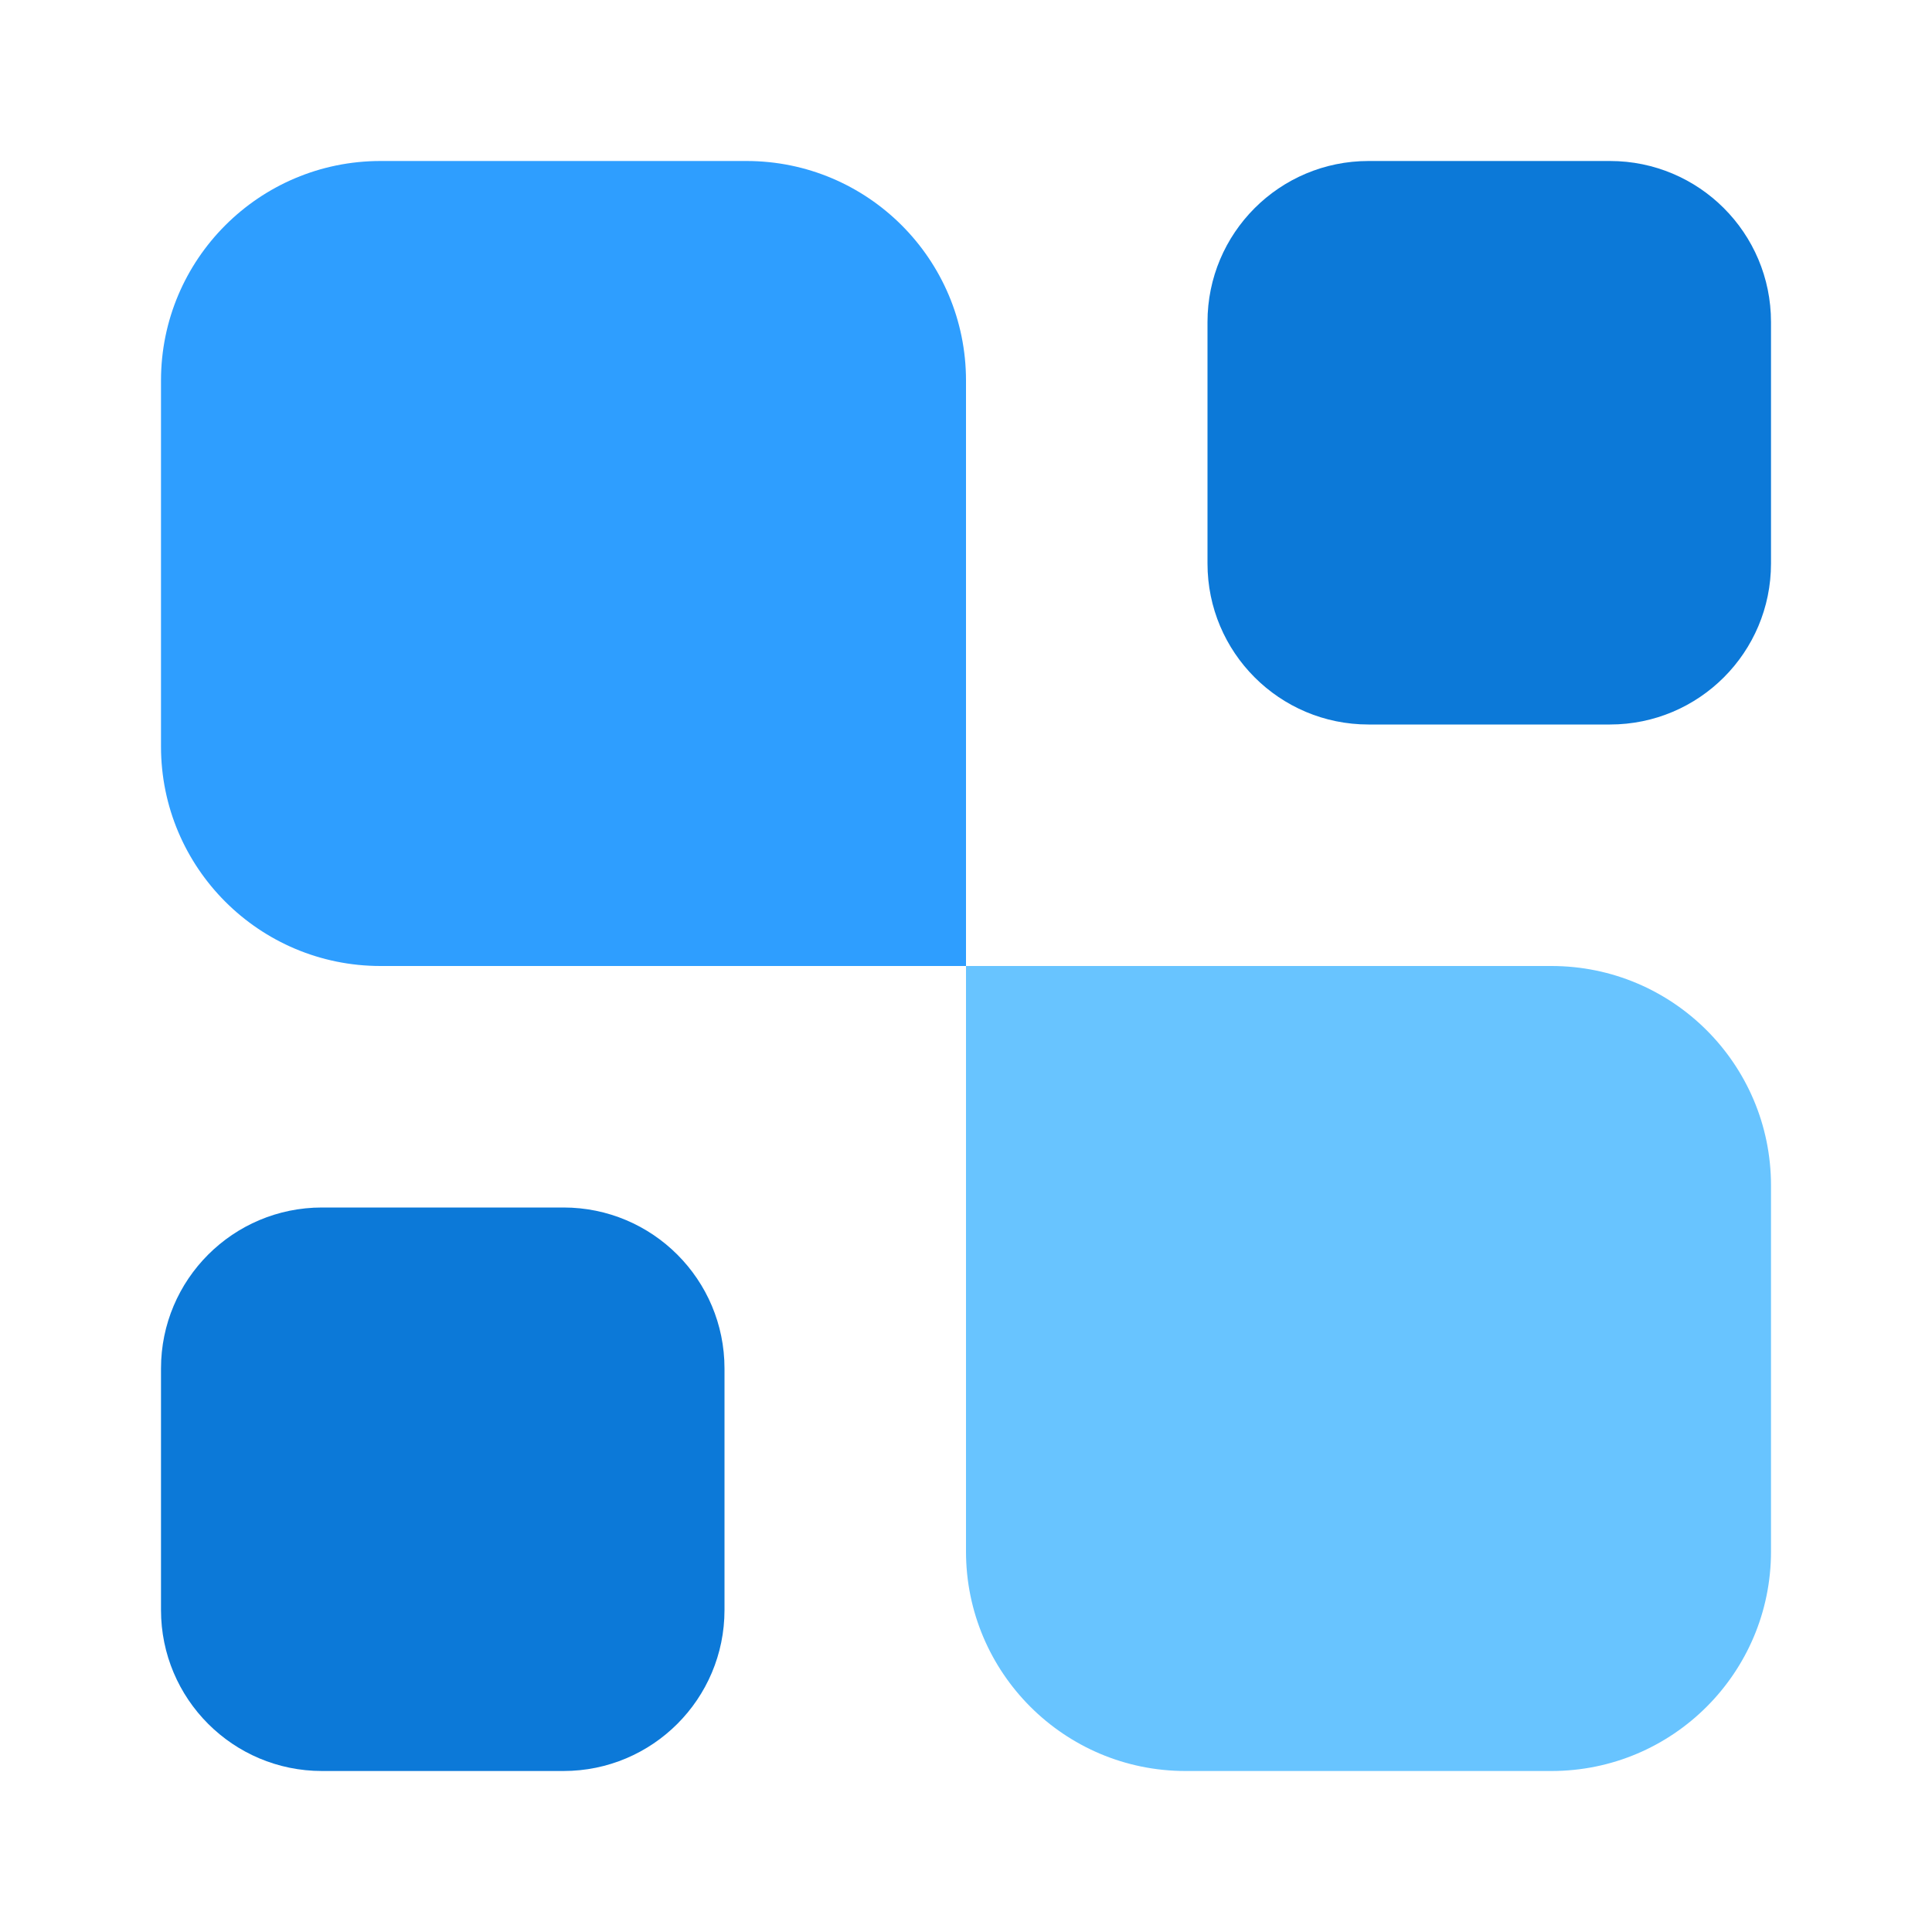
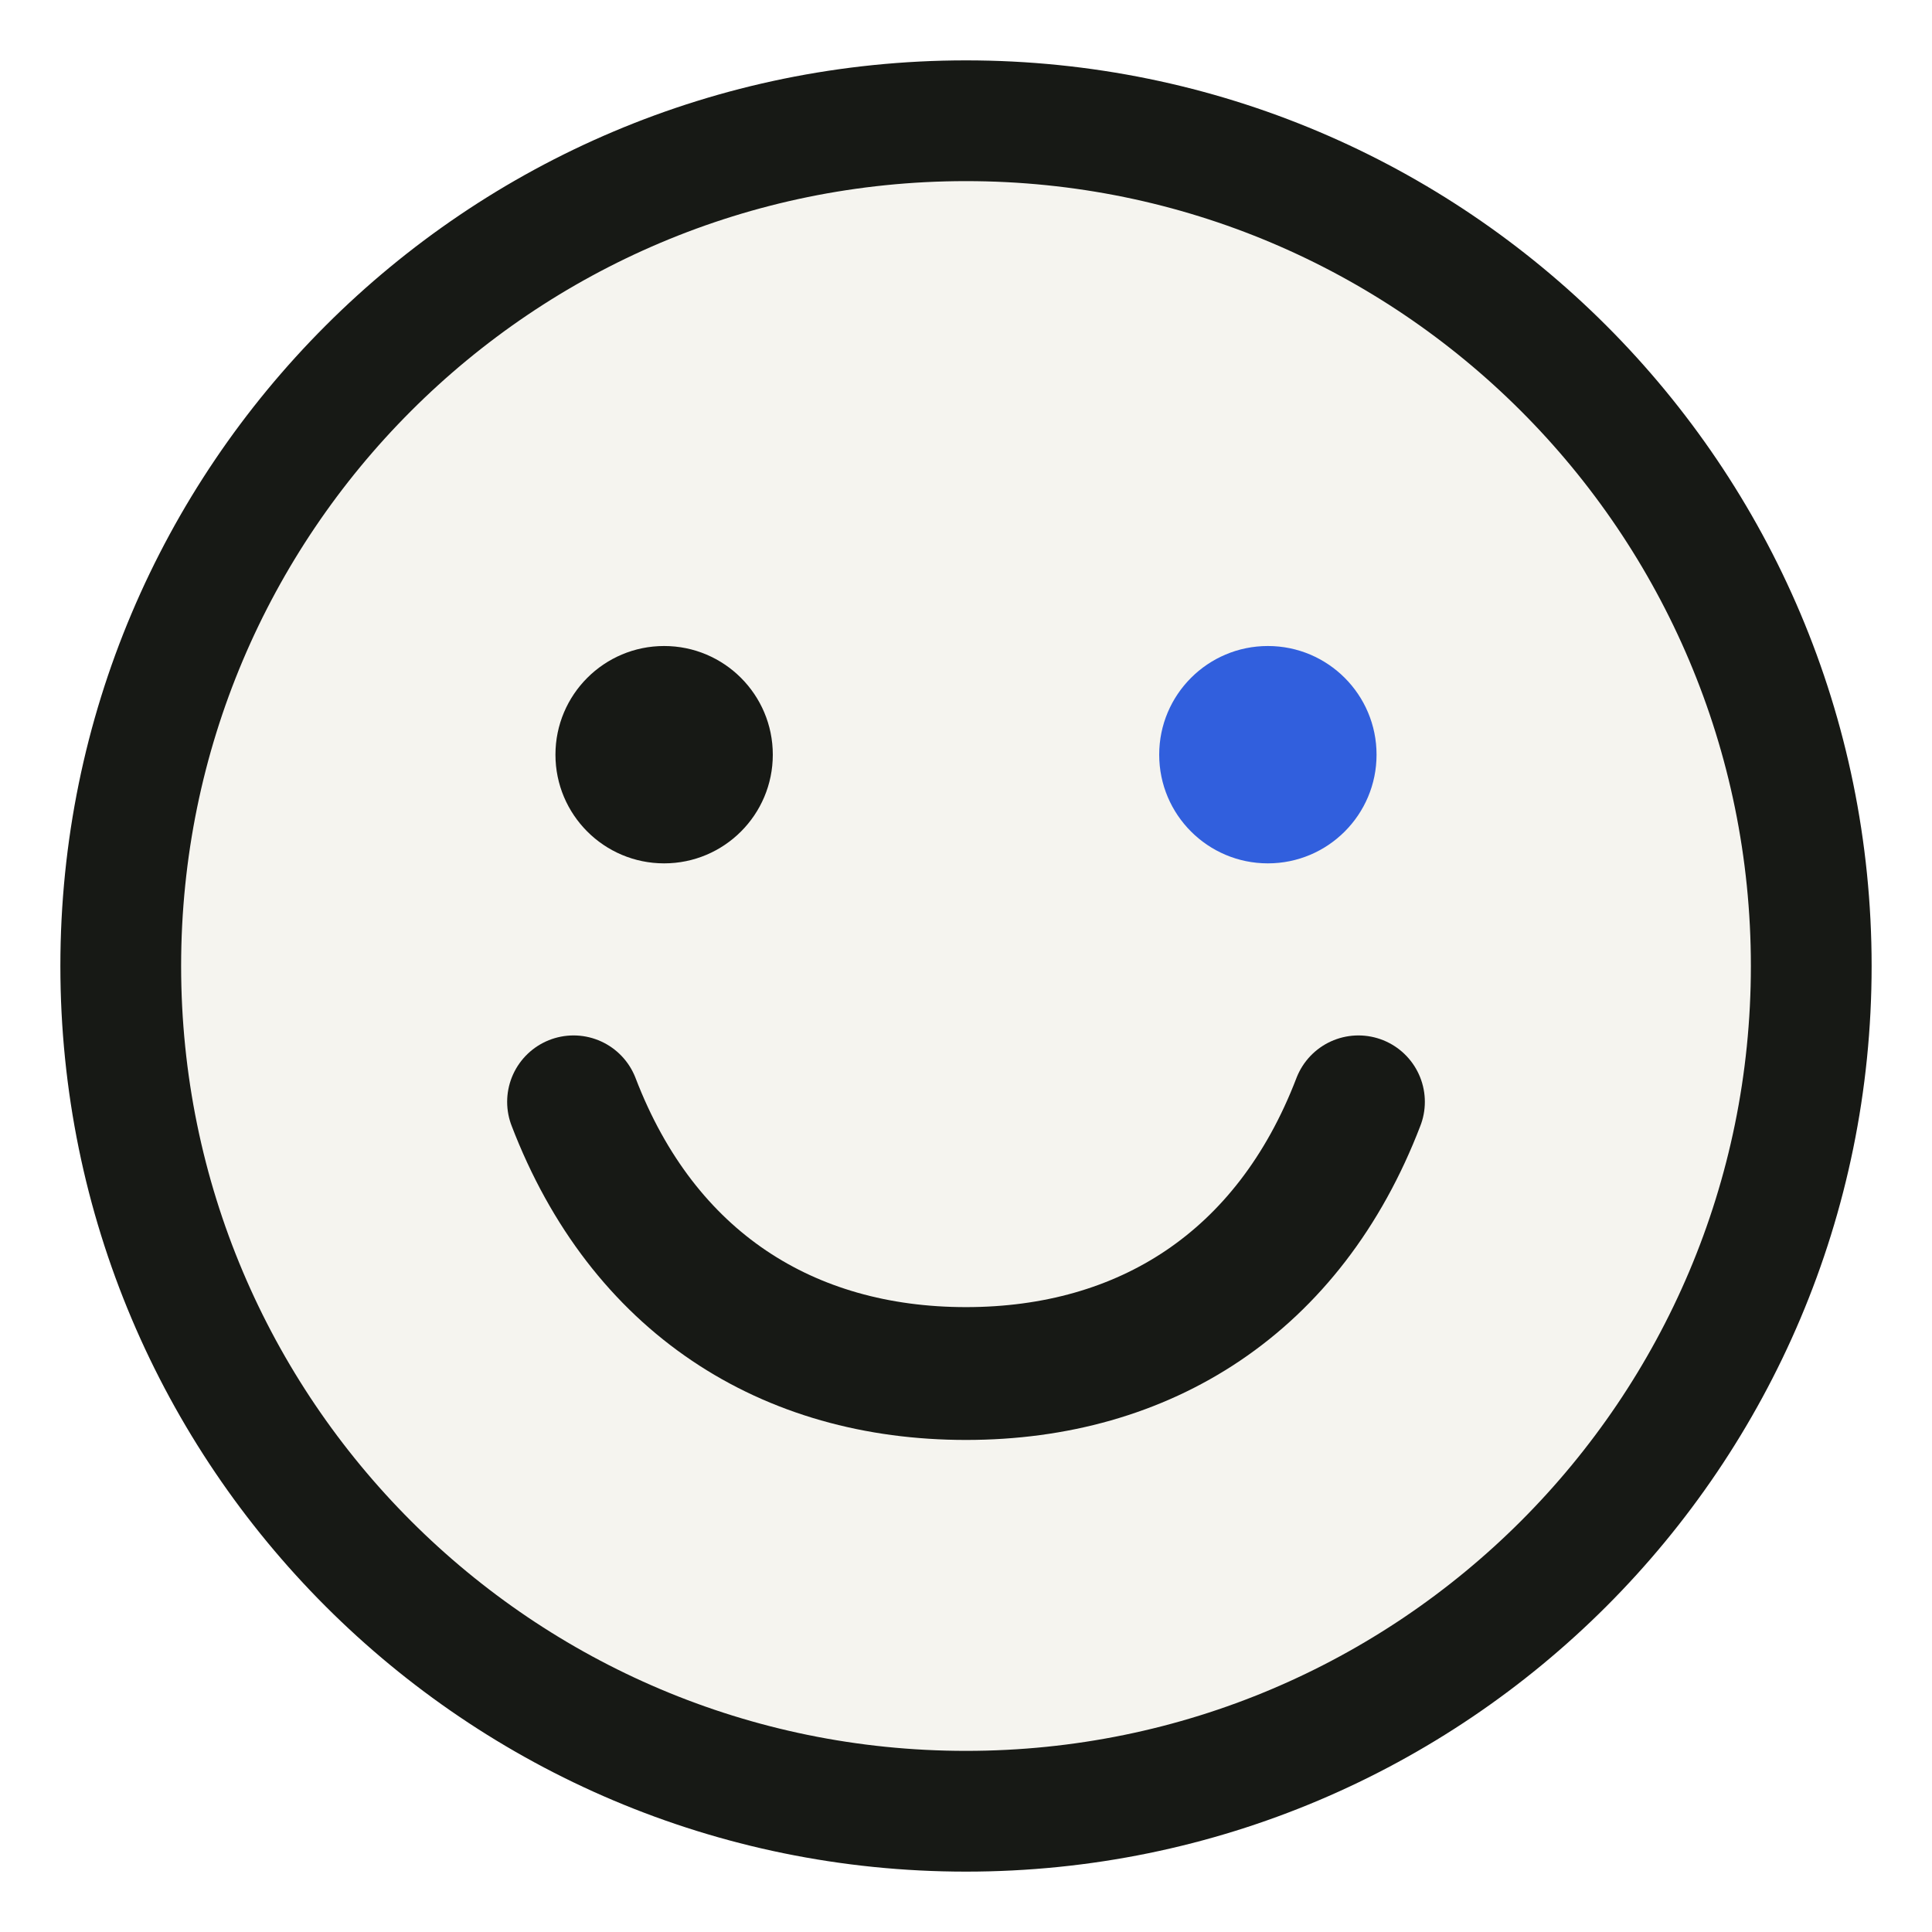
- <svg xmlns="http://www.w3.org/2000/svg" width="24" height="24" viewBox="0 0 24 24" fill="none">
-   <path d="M22 19.273C22 20.779 20.779 22 19.273 22H14.727C13.221 22 12 20.779 12 19.273V12H19.273C20.779 12 22 13.221 22 14.727V19.273Z" fill="#68C4FF" />
-   <path d="M20 2C21.105 2 22 2.895 22 4V7C22 8.105 21.105 9 20 9H17C15.895 9 15 8.105 15 7V4C15 2.895 15.895 2 17 2H20Z" fill="#0C79D8" />
-   <path d="M7 15C8.105 15 9 15.895 9 17V20C9 21.105 8.105 22 7 22H4C2.895 22 2 21.105 2 20V17C2 15.895 2.895 15 4 15H7Z" fill="#0C79D8" />
-   <path d="M12 12H4.727C3.221 12 2 10.779 2 9.273V4.727C2 3.221 3.221 2 4.727 2H9.273C10.779 2 12 3.221 12 4.727V12Z" fill="#2E9EFF" />
+ <svg xmlns="http://www.w3.org/2000/svg" width="32" height="32" viewBox="0 0 32 32" fill="none">
+   <circle cx="16" cy="16" r="14" fill="#F5F4EF" stroke="#171915" stroke-width="2" />
+   <circle cx="11" cy="12.5" r="1.8" fill="#171915" />
+   <circle cx="21" cy="12.5" r="1.8" fill="#315FDD" />
+   <path d="M9.5 18.25C10.65 21.25 13.05 22.75 16 22.75C18.95 22.75 21.35 21.25 22.5 18.25" stroke="#171915" stroke-width="2.2" stroke-linecap="round" />
</svg>
